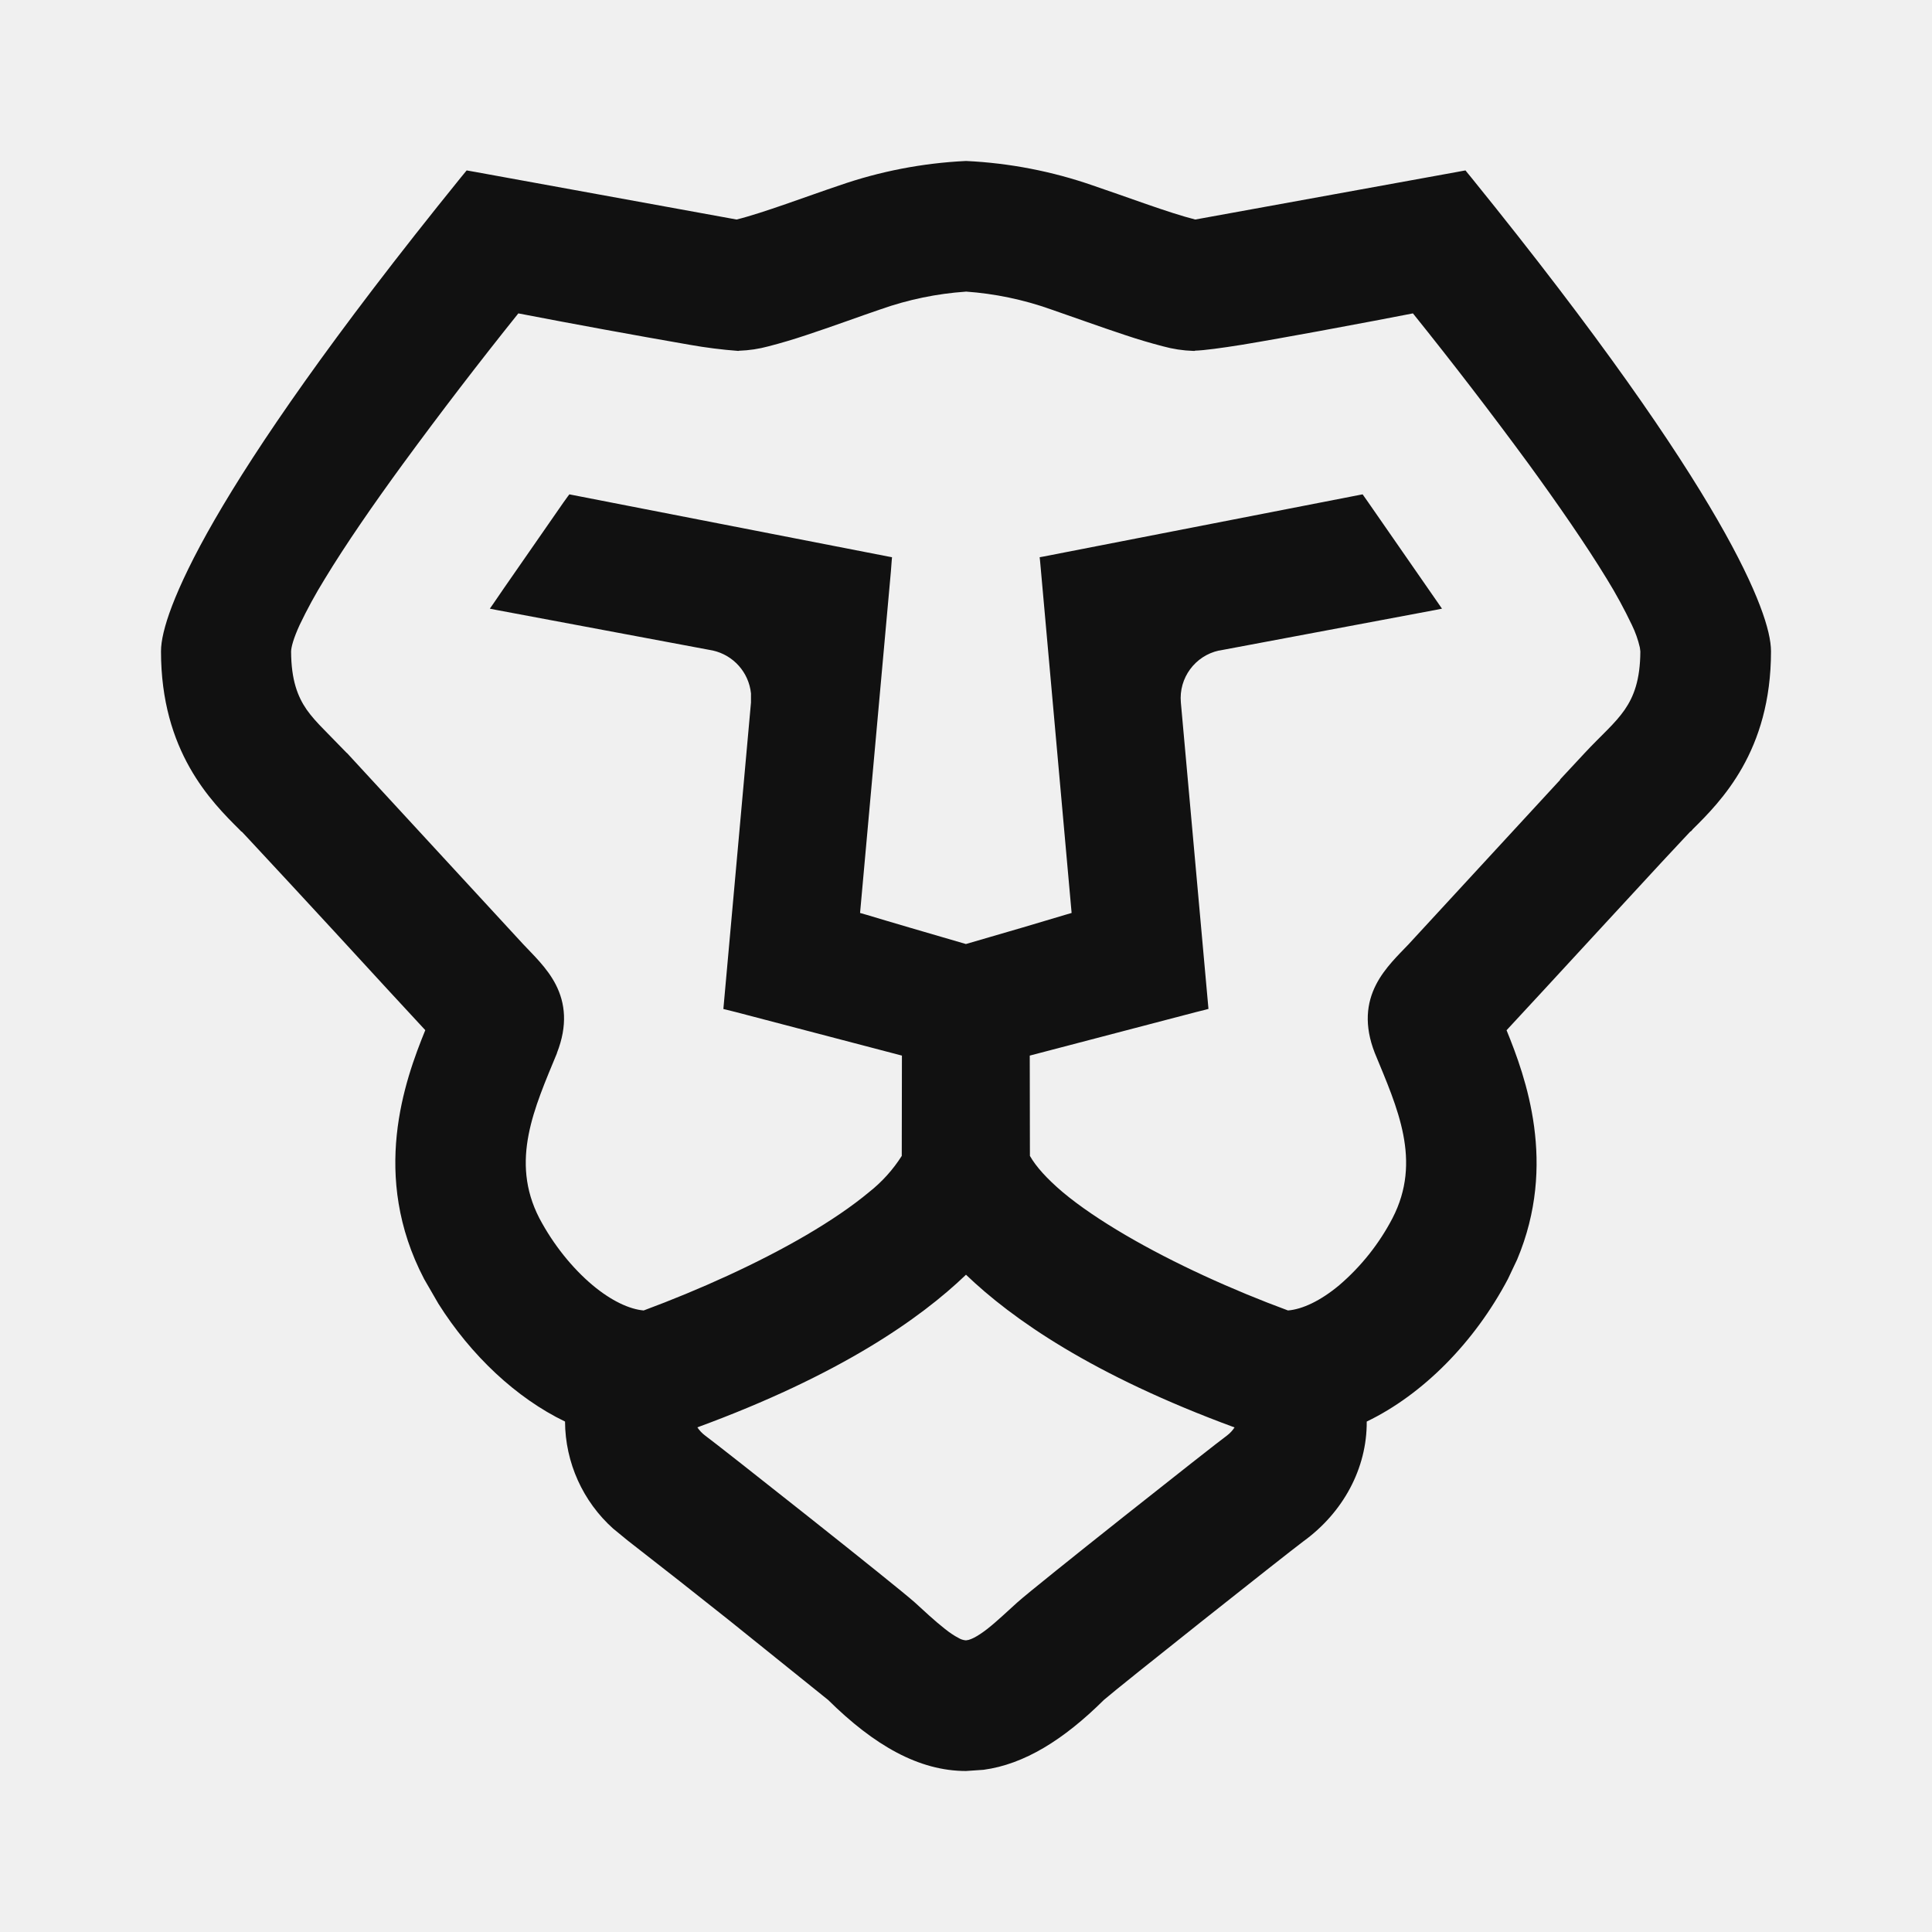
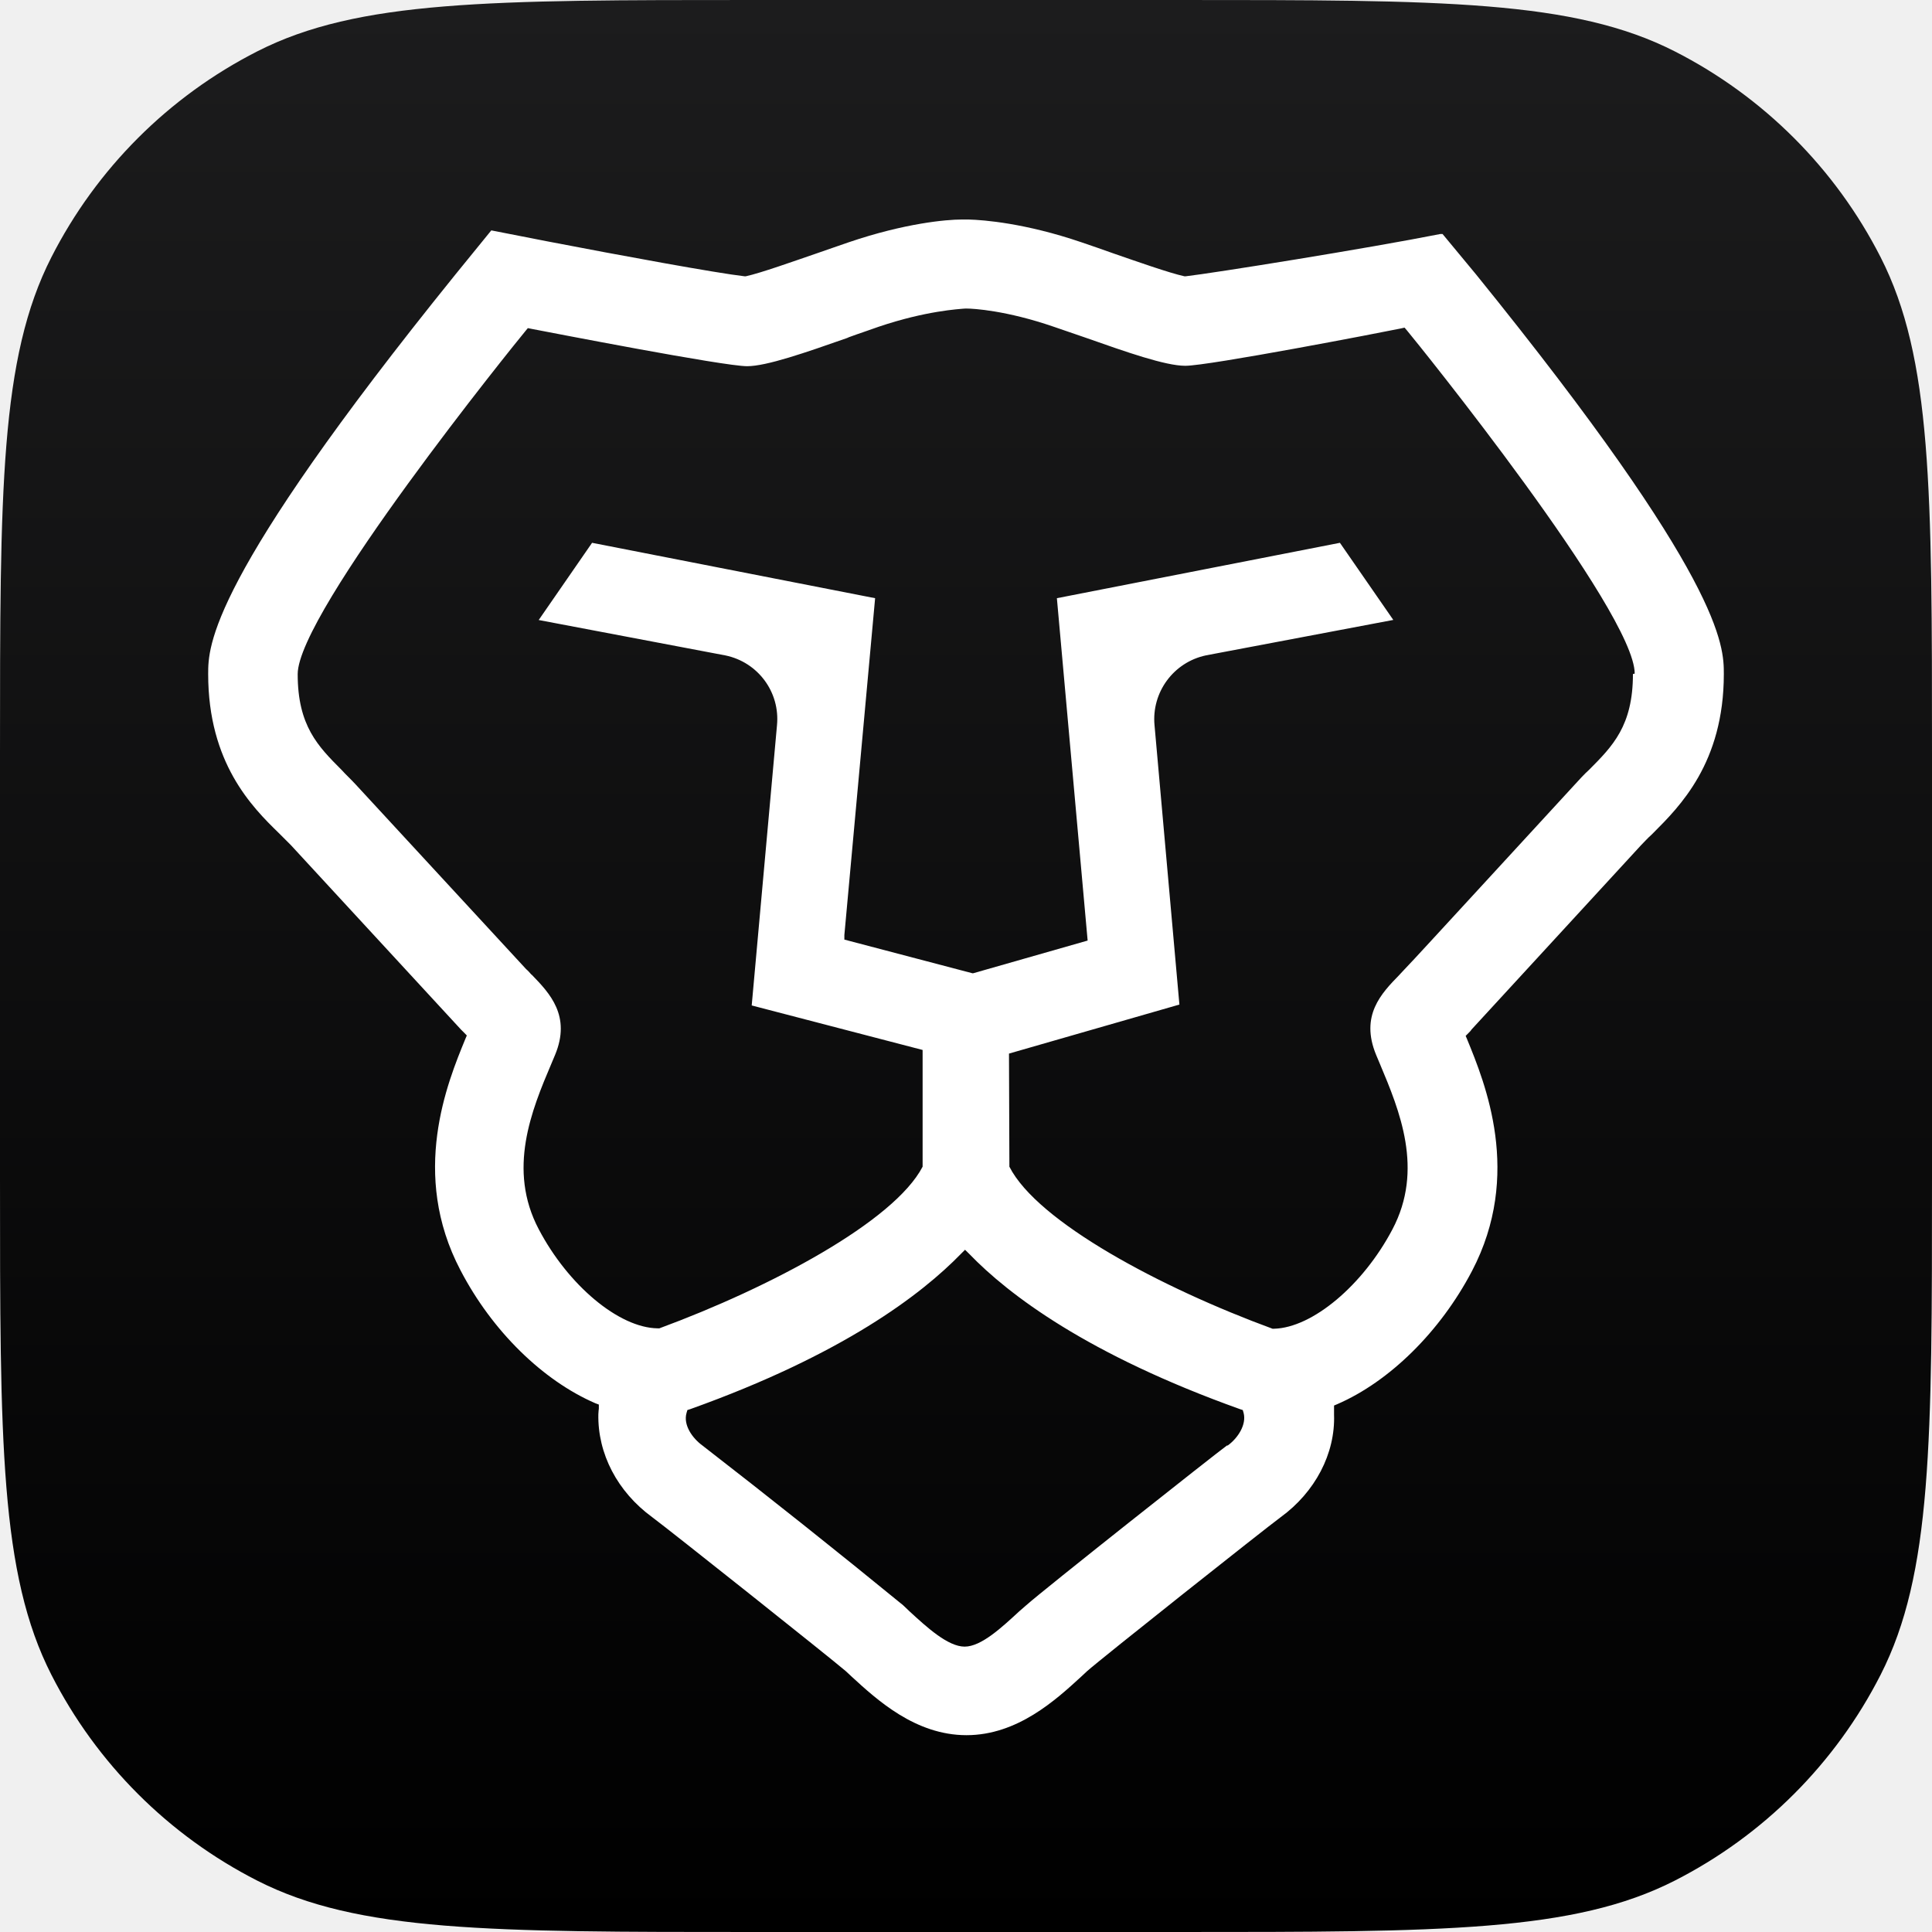
<svg xmlns="http://www.w3.org/2000/svg" fill="none" viewBox="0 0 24 24">
-   <path fill="#111111" fill-rule="evenodd" d="M12.006 2a5.6 5.6 0 0 1 1.57.304c.39.131.948.342 1.272.423l3.242-.589.086-.016.029-.005.018.023.055.067c1.605 1.982 2.532 3.34 3.058 4.252.263.456.428.805.527 1.065.098.256.137.44.137.567 0 1.244-.623 1.864-.977 2.215l.001.001-.021.022h-.005l-.007.008-.076.081-.268.287-.801.868c-.46.5-.933 1.012-1.131 1.225.238.584.631 1.661.132 2.847l-.115.243c-.413.783-1.054 1.434-1.754 1.771.004.581-.293 1.13-.787 1.488-.227.17-2.281 1.798-2.478 1.97-.5.496-.99.8-1.495.868L12 22c-.584 0-1.14-.317-1.713-.883L9.06 20.13a133 133 0 0 0-1.251-.984l-.002-.001-.185-.152-.003-.002a1.8 1.8 0 0 1-.6-1.332c-.605-.292-1.168-.82-1.575-1.467l-.001-.002-.174-.301-.001-.002c-.669-1.28-.24-2.464.015-3.09-.198-.212-.669-.724-1.129-1.225a291 291 0 0 0-1.07-1.155l-.075-.08-.007-.006L3 10.33l-.003-.001-.021-.022C2.623 9.956 2 9.334 2 8.091c0-.127.04-.31.138-.567.1-.26.264-.609.527-1.065.526-.912 1.453-2.27 3.058-4.252l.055-.067.019-.023.028.005.085.015 3.24.59c.325-.08.884-.292 1.275-.423A5.6 5.6 0 0 1 11.995 2zM12 15.835c-.572.549-1.569 1.247-3.337 1.896a.4.4 0 0 0 .095.101c.162.118 2.376 1.867 2.607 2.075l.181.165q.094.085.19.161.094.075.169.113a.2.2 0 0 0 .095.031l.034-.006a.4.4 0 0 0 .062-.025q.075-.038.17-.112c.127-.1.25-.22.37-.327.231-.208 2.448-1.96 2.607-2.075a.4.4 0 0 0 .093-.1c-1.768-.65-2.764-1.348-3.336-1.897m-.003-12.212a4 4 0 0 0-1.054.218c-.24.081-.617.22-.931.323a7 7 0 0 1-.465.138 1.6 1.6 0 0 1-.366.055l-.005.002h-.008a6 6 0 0 1-.601-.076 119 119 0 0 1-2.128-.39 54 54 0 0 0-1.435 1.872c-.358.49-.71.998-.971 1.429a6 6 0 0 0-.311.57c-.077.168-.105.276-.106.33.002.355.082.56.194.722.06.085.132.164.217.25l.28.287.003.001L6.5 11.73c.113.122.297.291.404.501.118.23.149.505.015.848l-.001.006c-.278.675-.586 1.334-.218 2.048.175.331.412.622.659.83.236.198.462.301.637.316.69-.256 1.42-.585 2.018-.935.304-.178.572-.36.783-.536a1.8 1.8 0 0 0 .405-.449l.002-1.246-2.057-.539-.12-.03-.041-.01.015-.167.328-3.64v-.113a.61.61 0 0 0-.474-.533L6.16 7.576l-.075-.015.044-.063.128-.187.74-1.066.056-.078.02-.026.03.006 3.934.767.044.008-.004.044-.01.133-.383 4.242.087.025c.142.042.332.1.522.155.298.088.592.172.706.206l.707-.206.521-.155.085-.025-.38-4.241-.012-.133-.005-.045.045-.008 3.935-.767.032-.006.073.104.913 1.316-.075.015-2.695.506v-.001a.605.605 0 0 0-.474.645l.328 3.641.015.166-.041.011-.12.03-2.059.539.002 1.246q.114.201.407.45c.21.176.479.357.783.535.598.35 1.325.68 2.016.935.175-.014.402-.117.639-.316a2.8 2.8 0 0 0 .659-.83c.369-.714.06-1.373-.218-2.048l-.002-.005c-.134-.343-.102-.619.016-.849.107-.21.29-.38.404-.501l1.885-2.045h-.005l.307-.33c.099-.107.201-.205.283-.289.085-.086.156-.165.215-.25.112-.163.192-.368.194-.723l-.006-.049a1.3 1.3 0 0 0-.099-.28 6 6 0 0 0-.31-.57c-.262-.43-.614-.937-.971-1.428a54 54 0 0 0-1.439-1.873c-.212.041-.683.132-1.175.222-.33.06-.671.122-.95.168-.25.04-.471.07-.582.073l-.002.003h-.02a1.6 1.6 0 0 1-.376-.057 7 7 0 0 1-.465-.138c-.313-.103-.69-.24-.93-.322a4 4 0 0 0-1.055-.22" clip-rule="evenodd" />
+   <path fill="url(#a)" d="M0 9.366c0-3.278 0-4.918.638-6.17A5.85 5.85 0 0 1 3.196.638C4.448 0 6.088 0 9.366 0h5.268c3.279 0 4.918 0 6.17.638a5.85 5.85 0 0 1 2.558 2.558C24 4.448 24 6.088 24 9.366v5.268c0 3.279 0 4.918-.638 6.17a5.85 5.85 0 0 1-2.558 2.558c-1.252.638-2.891.638-6.17.638H9.366c-3.278 0-4.918 0-6.17-.638a5.85 5.85 0 0 1-2.558-2.558C0 19.552 0 17.913 0 14.634z" />
+   <path fill="#fff" d="M17.892 2.907c-.91.18-2.814.485-3.162.525h-.017c-.185-.04-.601-.187-.876-.282q-.21-.075-.405-.141c-.696-.237-1.213-.277-1.398-.282h-.09c-.186 0-.702.045-1.399.282-.135.045-.27.095-.404.14-.281.096-.691.243-.876.283h-.017c-.349-.04-1.517-.254-2.455-.435l-.69-.135-.445.547C2.586 7.211 2.586 8.03 2.586 8.373c0 1.105.545 1.652.876 1.974l.017.017.135.135 2.112 2.29.04.04.033.034-.017.04c-.225.546-.69 1.68-.062 2.876.393.756 1.023 1.37 1.674 1.652l.045.017v.051s-.006.045-.006.068c-.01.49.236.964.669 1.28.213.158 2.207 1.743 2.404 1.912l.073.068c.314.288.792.728 1.427.728.634 0 1.112-.44 1.426-.728l.073-.068c.191-.169 2.191-1.754 2.404-1.912.427-.31.68-.79.663-1.274v-.113l.04-.017c.651-.282 1.28-.903 1.673-1.653.63-1.201.163-2.335-.061-2.882l-.017-.04.034-.034.027-.028.012-.017 2.106-2.29c.045-.045.084-.09.13-.13l.022-.022c.326-.327.876-.869.876-1.974 0-.35 0-1.162-3.078-4.964l-.416-.502zm-2.651 15.05c-.146.106-2.28 1.793-2.494 1.985l-.084.073c-.214.197-.472.44-.68.44s-.472-.243-.68-.434l-.084-.08a122 122 0 0 0-2.494-1.985c-.123-.09-.241-.254-.196-.406l.01-.034.035-.011c1.893-.677 2.87-1.422 3.364-1.93l.05-.05.051.05c.489.508 1.472 1.253 3.365 1.93l.034.011.01.034c.04.147-.072.316-.196.406zm5.044-9.584c0 .643-.253.897-.545 1.19-.062.056-.118.118-.18.186l-1.224 1.331c-.416.451-.792.863-.887.96l-.057.061-.01.011c-.22.226-.49.502-.287.993l.045.107c.247.587.55 1.315.157 2.06-.365.693-.994 1.223-1.472 1.234h-.017c-1.381-.507-2.92-1.325-3.269-2.013v-.023l-.005-1.382 2.117-.609-.309-3.469a.81.81 0 0 1 .64-.869l2.326-.44-.663-.958-3.516.688.382 4.253-1.421.406h-.011l-1.59-.418v-.056l.382-4.185-3.516-.688-.663.959 2.32.44c.404.084.68.456.64.868l-.314 3.48 2.123.553v1.45c-.354.682-1.893 1.5-3.27 2.008H8.17c-.483-.006-1.112-.536-1.477-1.23-.393-.744-.09-1.478.157-2.059l.045-.107c.202-.485-.067-.767-.286-.993l-.012-.01s-.039-.046-.061-.063L4.423 9.75c-.062-.068-.124-.124-.18-.186-.292-.293-.545-.547-.545-1.19 0-.767 2.713-4.123 2.831-4.264l.028-.034.05.01c.242.046 2.382.463 2.674.463.242 0 .725-.169 1.242-.35l.022-.01c.124-.046.247-.085.37-.13.585-.198 1-.22 1.074-.226h.022c.079 0 .489.023 1.079.226l.393.135c.511.18.994.35 1.241.35.292 0 2.427-.412 2.674-.463l.05-.011.029.034c.118.14 2.83 3.497 2.83 4.264z" />
+   <defs>
+     <linearGradient id="a" x1="12" x2="12" y1="0" y2="24" gradientUnits="userSpaceOnUse">
+       <stop stop-color="#1c1c1d" />
+       <stop offset="1" />
+     </linearGradient>
+   </defs>
</svg>
